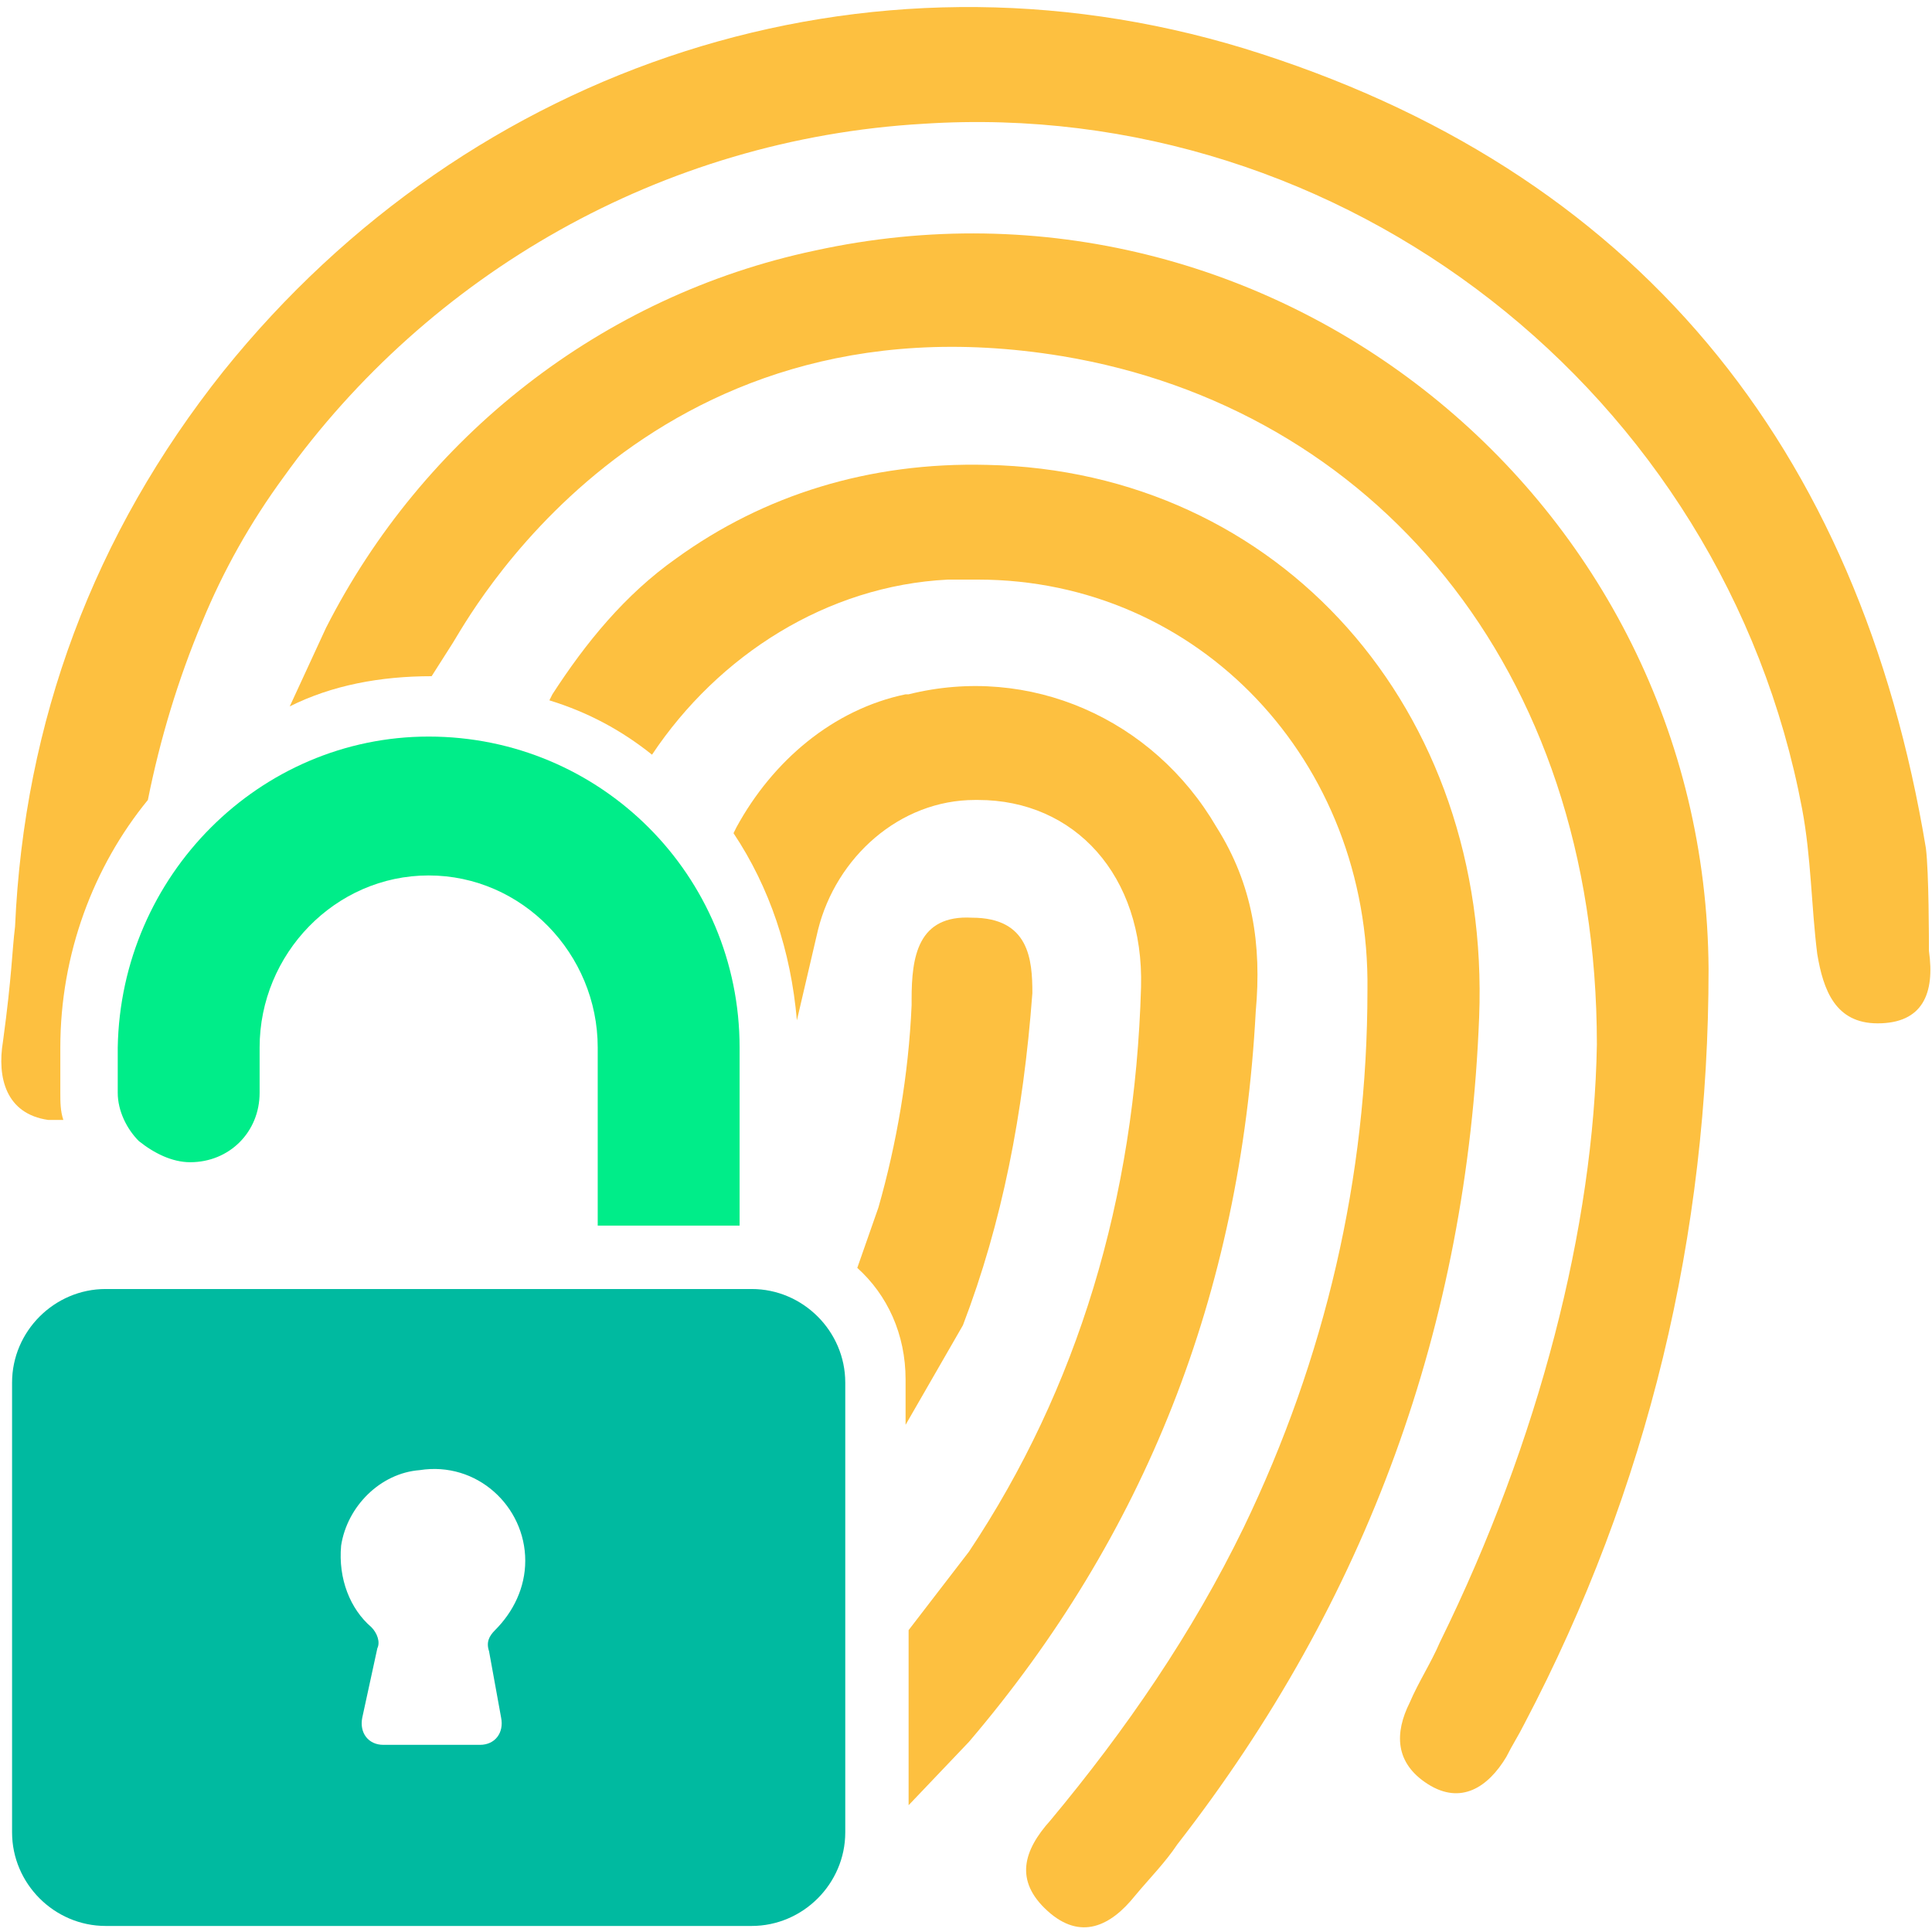
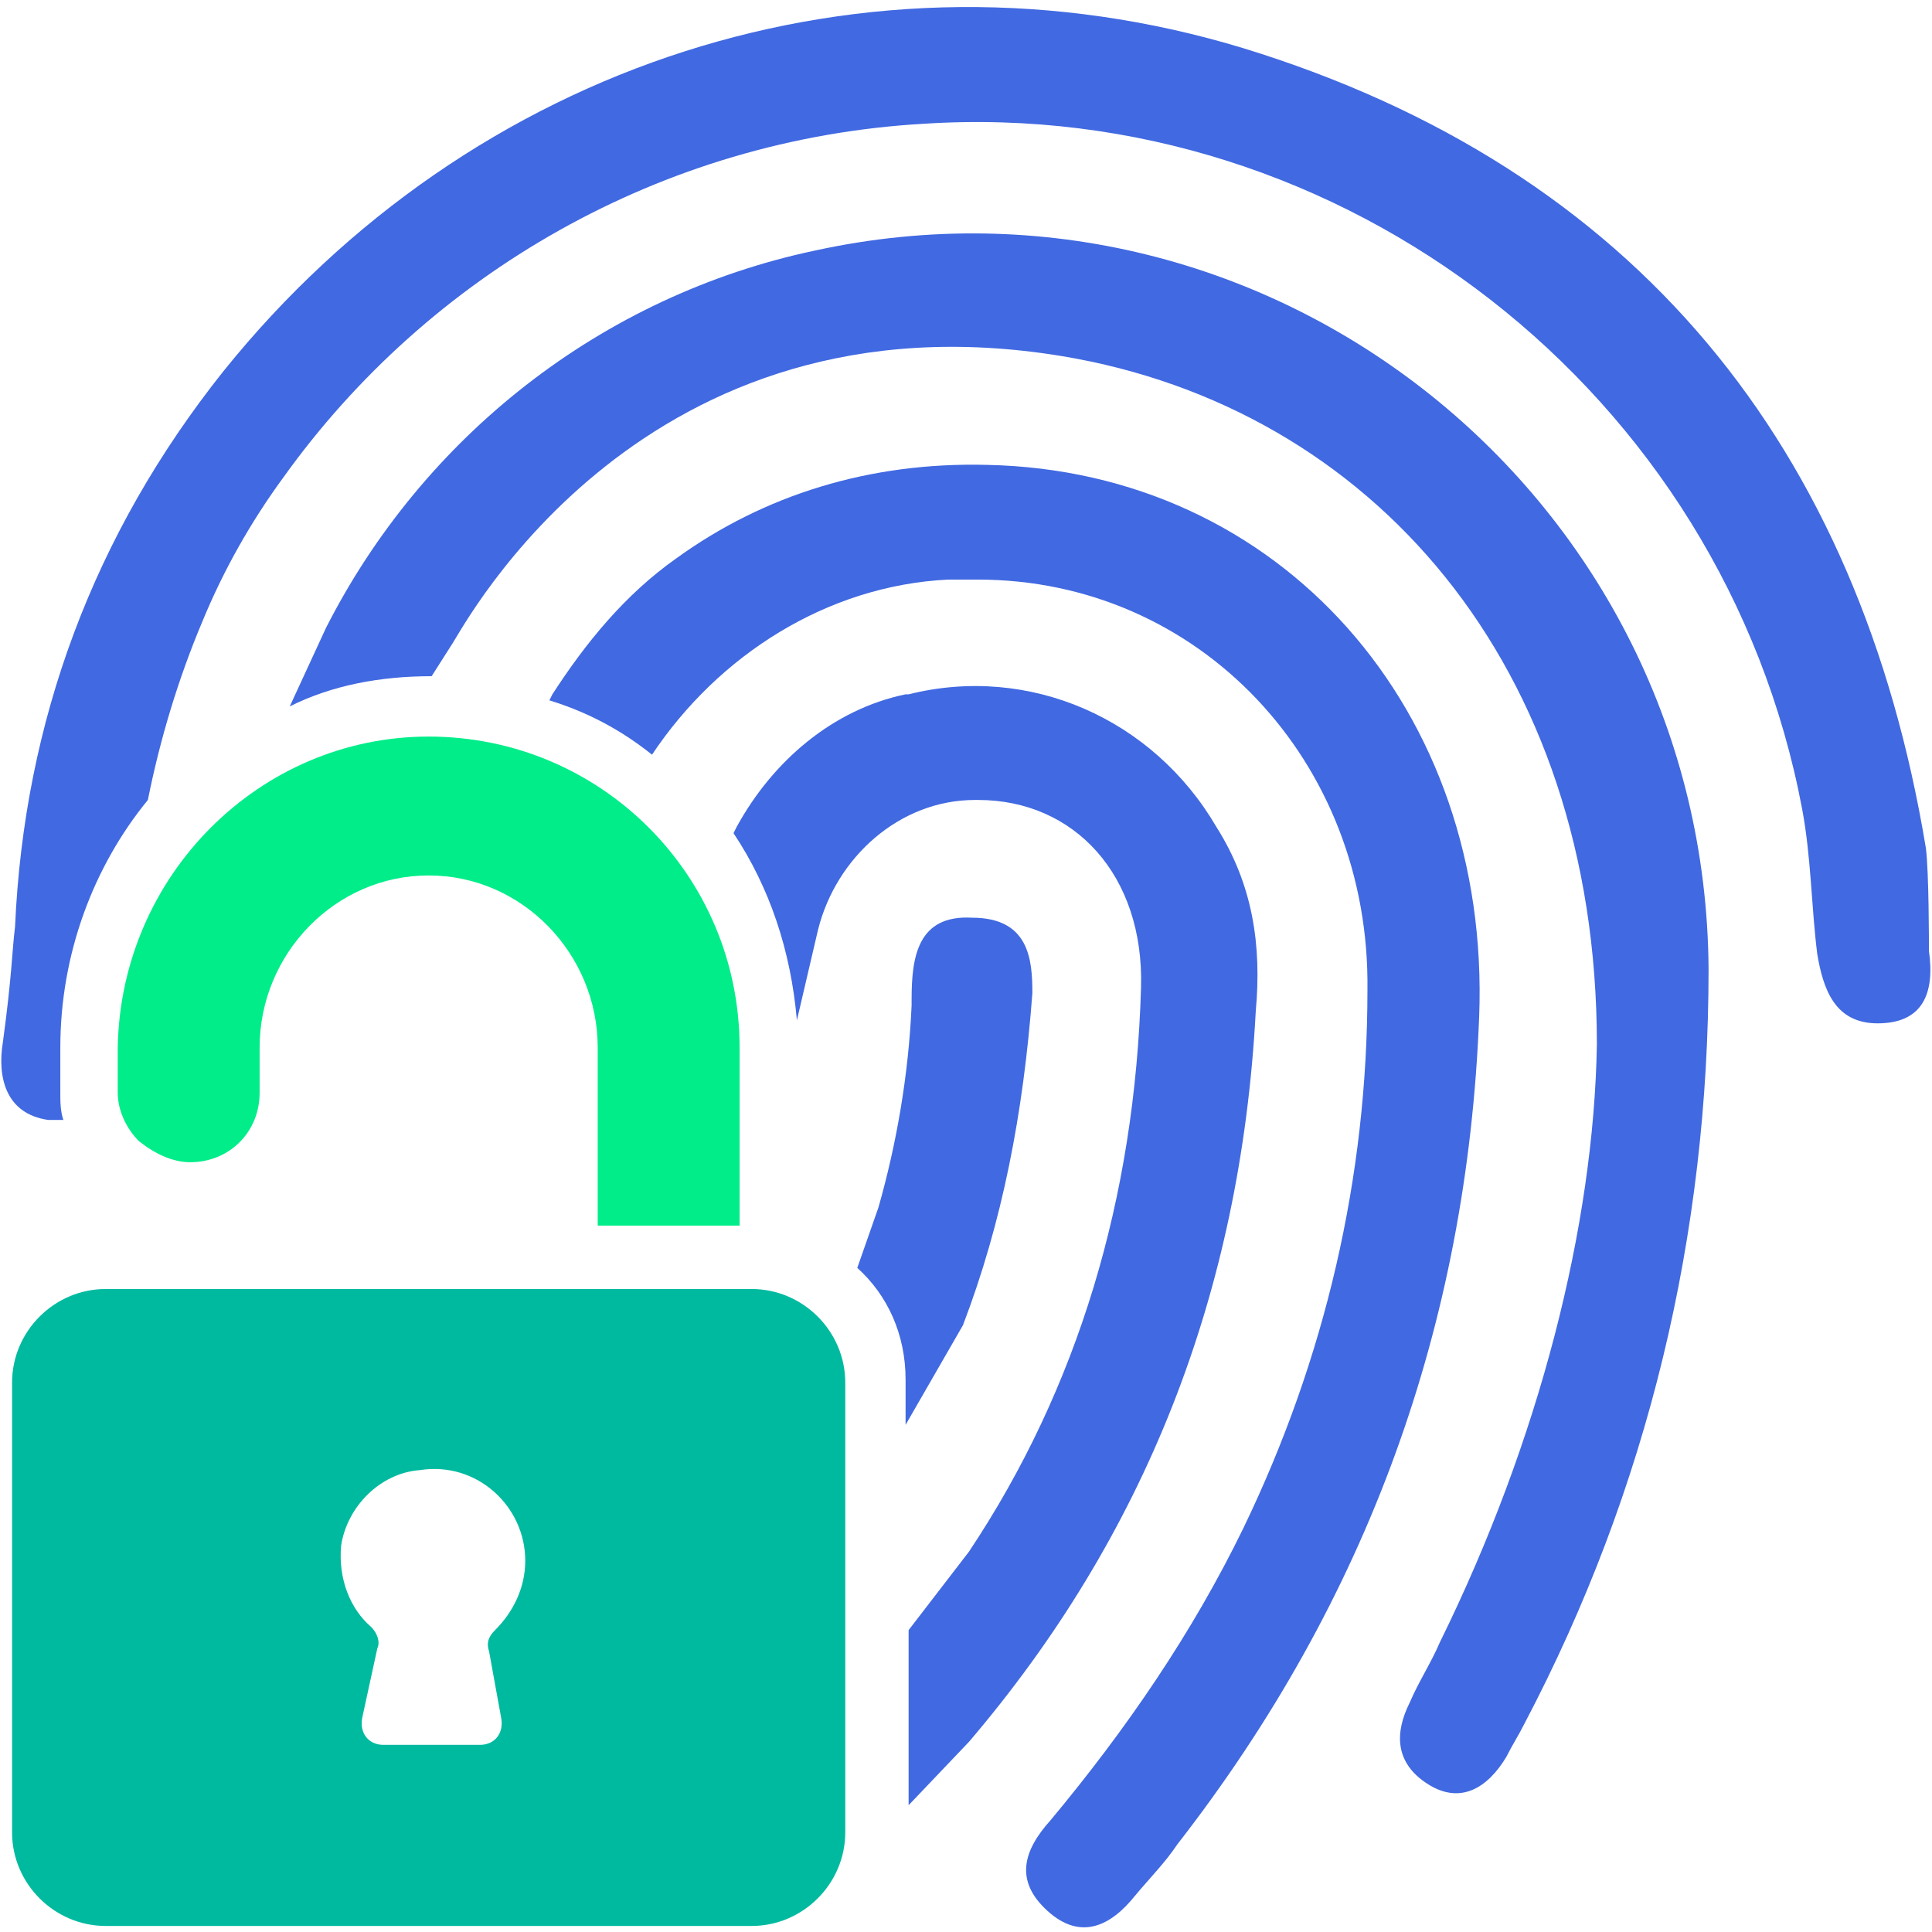
<svg xmlns="http://www.w3.org/2000/svg" width="85" height="85" viewBox="0 0 85 85" fill="none">
  <path d="M32.539 46.086V53.922H26.297V46.086C26.297 41.969 22.977 38.516 18.859 38.516C14.742 38.516 11.422 41.969 11.422 46.086V48.078C11.422 49.805 10.094 51.133 8.367 51.133C7.57 51.133 6.773 50.734 6.109 50.203C5.578 49.672 5.18 48.875 5.18 48.078V46.086C5.312 38.516 11.422 32.406 18.859 32.406C26.43 32.406 32.539 38.516 32.539 46.086Z" fill="#00ED89" />
  <path d="M33.07 56.711H4.648C2.391 56.711 0.531 58.57 0.531 60.828V80.617C0.531 82.875 2.391 84.734 4.648 84.734H33.07C35.328 84.734 37.188 82.875 37.188 80.617V60.828C37.188 58.57 35.328 56.711 33.07 56.711ZM22.047 75.57C22.18 76.234 21.781 76.766 21.117 76.766H16.867C16.203 76.766 15.805 76.234 15.938 75.57L16.602 72.516C16.734 72.25 16.602 71.852 16.336 71.586C15.406 70.789 14.875 69.461 15.008 68C15.273 66.273 16.734 64.812 18.461 64.68C20.984 64.281 23.109 66.273 23.109 68.664C23.109 69.859 22.578 70.922 21.781 71.719C21.516 71.984 21.383 72.25 21.516 72.648L22.047 75.57Z" fill="#00BAA0" />
-   <path d="M75.17 42.633C75.17 54.32 72.514 65.477 67.068 75.836C66.803 76.367 66.537 76.766 66.272 77.297C65.475 78.625 64.279 79.422 62.818 78.492C61.357 77.562 61.357 76.234 62.022 74.906C62.42 73.977 62.951 73.18 63.35 72.25C67.732 63.352 70.123 53.922 70.256 45.953C70.256 29.219 60.295 17.93 46.748 15.672C28.287 12.617 20.451 27.492 19.92 28.289L18.99 29.75C16.732 29.75 14.607 30.148 12.748 31.078L14.342 27.625C18.592 19.258 26.428 13.016 35.857 11.023C55.912 6.641 75.037 21.914 75.17 42.633Z" fill="#FDC040" />
-   <path d="M65.076 44.758C64.545 58.305 60.162 70.391 51.795 81.148C51.264 81.945 50.6 82.609 49.935 83.406C48.873 84.734 47.545 85.398 46.084 84.07C44.623 82.742 45.022 81.414 46.217 80.086C49.537 76.102 52.459 71.852 54.717 67.203C58.303 59.766 60.162 51.797 60.162 43.562C60.295 33.469 52.725 25.5 43.029 25.5C42.631 25.5 42.232 25.5 41.701 25.5C36.389 25.766 31.607 28.82 28.686 33.203C27.357 32.141 25.896 31.344 24.17 30.812L24.303 30.547C25.764 28.289 27.49 26.164 29.748 24.57C33.6 21.781 38.248 20.32 43.428 20.453C56.31 20.719 65.607 31.211 65.076 44.758Z" fill="#FDC040" />
-   <path d="M55.248 44.492C54.584 56.977 50.334 67.602 42.631 76.633L39.975 79.422V71.719L42.631 68.266C47.412 61.094 49.935 52.727 50.201 43.43C50.334 38.516 47.279 35.195 43.029 35.195H42.897C39.576 35.195 36.787 37.719 35.99 40.906L35.06 44.891C34.795 41.836 33.865 39.047 32.272 36.656L32.404 36.391C33.998 33.469 36.654 31.211 39.842 30.547H39.975C45.287 29.219 50.732 31.609 53.522 36.391C55.115 38.914 55.514 41.57 55.248 44.492Z" fill="#FDC040" />
-   <path d="M45.42 43.695C45.022 49.008 44.092 53.789 42.365 58.305L39.842 62.687V60.695C39.842 58.703 39.045 56.977 37.717 55.781L38.647 53.125C39.443 50.336 39.975 47.281 40.107 44.227C40.107 44.094 40.107 43.961 40.107 43.961C40.107 42.102 40.373 40.242 42.764 40.375C45.287 40.375 45.42 42.234 45.42 43.695Z" fill="#FDC040" />
-   <path d="M82.608 45.023C80.748 45.023 80.217 43.562 79.951 41.969C79.686 39.844 79.686 37.719 79.287 35.594C75.834 17.266 59.1 4.25 40.639 5.445C29.084 6.109 18.857 12.086 12.482 20.984C11.021 22.977 9.826 25.102 8.897 27.359C7.834 29.883 7.037 32.539 6.506 35.195C4.115 38.117 2.654 41.969 2.654 46.086V48.078C2.654 48.477 2.654 48.875 2.787 49.273C2.522 49.273 2.389 49.273 2.123 49.273C0.264 49.008 -0.135 47.414 0.131 45.82C0.529 42.898 0.529 41.836 0.662 40.773C1.061 31.742 4.115 23.508 9.826 16.336C20.717 2.789 38.115 -2.922 54.717 2.125C71.983 7.437 81.811 19.656 84.732 37.32C84.865 38.383 84.865 41.438 84.865 41.836C85.131 43.695 84.6 45.023 82.608 45.023Z" fill="#FDC040" />
+   <path d="M75.17 42.633C75.17 54.32 72.514 65.477 67.068 75.836C66.803 76.367 66.537 76.766 66.272 77.297C65.475 78.625 64.279 79.422 62.818 78.492C61.357 77.562 61.357 76.234 62.022 74.906C62.42 73.977 62.951 73.18 63.35 72.25C67.732 63.352 70.123 53.922 70.256 45.953C70.256 29.219 60.295 17.93 46.748 15.672C28.287 12.617 20.451 27.492 19.92 28.289L18.99 29.75C16.732 29.75 14.607 30.148 12.748 31.078L14.342 27.625C18.592 19.258 26.428 13.016 35.857 11.023C55.912 6.641 75.037 21.914 75.17 42.633Z" fill="RoyalBlue" />
+   <path d="M65.076 44.758C64.545 58.305 60.162 70.391 51.795 81.148C51.264 81.945 50.6 82.609 49.935 83.406C48.873 84.734 47.545 85.398 46.084 84.07C44.623 82.742 45.022 81.414 46.217 80.086C49.537 76.102 52.459 71.852 54.717 67.203C58.303 59.766 60.162 51.797 60.162 43.562C60.295 33.469 52.725 25.5 43.029 25.5C42.631 25.5 42.232 25.5 41.701 25.5C36.389 25.766 31.607 28.82 28.686 33.203C27.357 32.141 25.896 31.344 24.17 30.812L24.303 30.547C25.764 28.289 27.49 26.164 29.748 24.57C33.6 21.781 38.248 20.32 43.428 20.453C56.31 20.719 65.607 31.211 65.076 44.758Z" fill="RoyalBlue" />
+   <path d="M55.248 44.492C54.584 56.977 50.334 67.602 42.631 76.633L39.975 79.422V71.719L42.631 68.266C47.412 61.094 49.935 52.727 50.201 43.43C50.334 38.516 47.279 35.195 43.029 35.195H42.897C39.576 35.195 36.787 37.719 35.99 40.906L35.06 44.891C34.795 41.836 33.865 39.047 32.272 36.656L32.404 36.391C33.998 33.469 36.654 31.211 39.842 30.547H39.975C45.287 29.219 50.732 31.609 53.522 36.391C55.115 38.914 55.514 41.57 55.248 44.492Z" fill="RoyalBlue" />
+   <path d="M45.42 43.695C45.022 49.008 44.092 53.789 42.365 58.305L39.842 62.687V60.695C39.842 58.703 39.045 56.977 37.717 55.781L38.647 53.125C39.443 50.336 39.975 47.281 40.107 44.227C40.107 44.094 40.107 43.961 40.107 43.961C40.107 42.102 40.373 40.242 42.764 40.375C45.287 40.375 45.42 42.234 45.42 43.695Z" fill="RoyalBlue" />
+   <path d="M82.608 45.023C80.748 45.023 80.217 43.562 79.951 41.969C79.686 39.844 79.686 37.719 79.287 35.594C75.834 17.266 59.1 4.25 40.639 5.445C29.084 6.109 18.857 12.086 12.482 20.984C11.021 22.977 9.826 25.102 8.897 27.359C7.834 29.883 7.037 32.539 6.506 35.195C4.115 38.117 2.654 41.969 2.654 46.086V48.078C2.654 48.477 2.654 48.875 2.787 49.273C2.522 49.273 2.389 49.273 2.123 49.273C0.264 49.008 -0.135 47.414 0.131 45.82C0.529 42.898 0.529 41.836 0.662 40.773C1.061 31.742 4.115 23.508 9.826 16.336C20.717 2.789 38.115 -2.922 54.717 2.125C71.983 7.437 81.811 19.656 84.732 37.32C84.865 38.383 84.865 41.438 84.865 41.836C85.131 43.695 84.6 45.023 82.608 45.023Z" fill="RoyalBlue" />
</svg>
